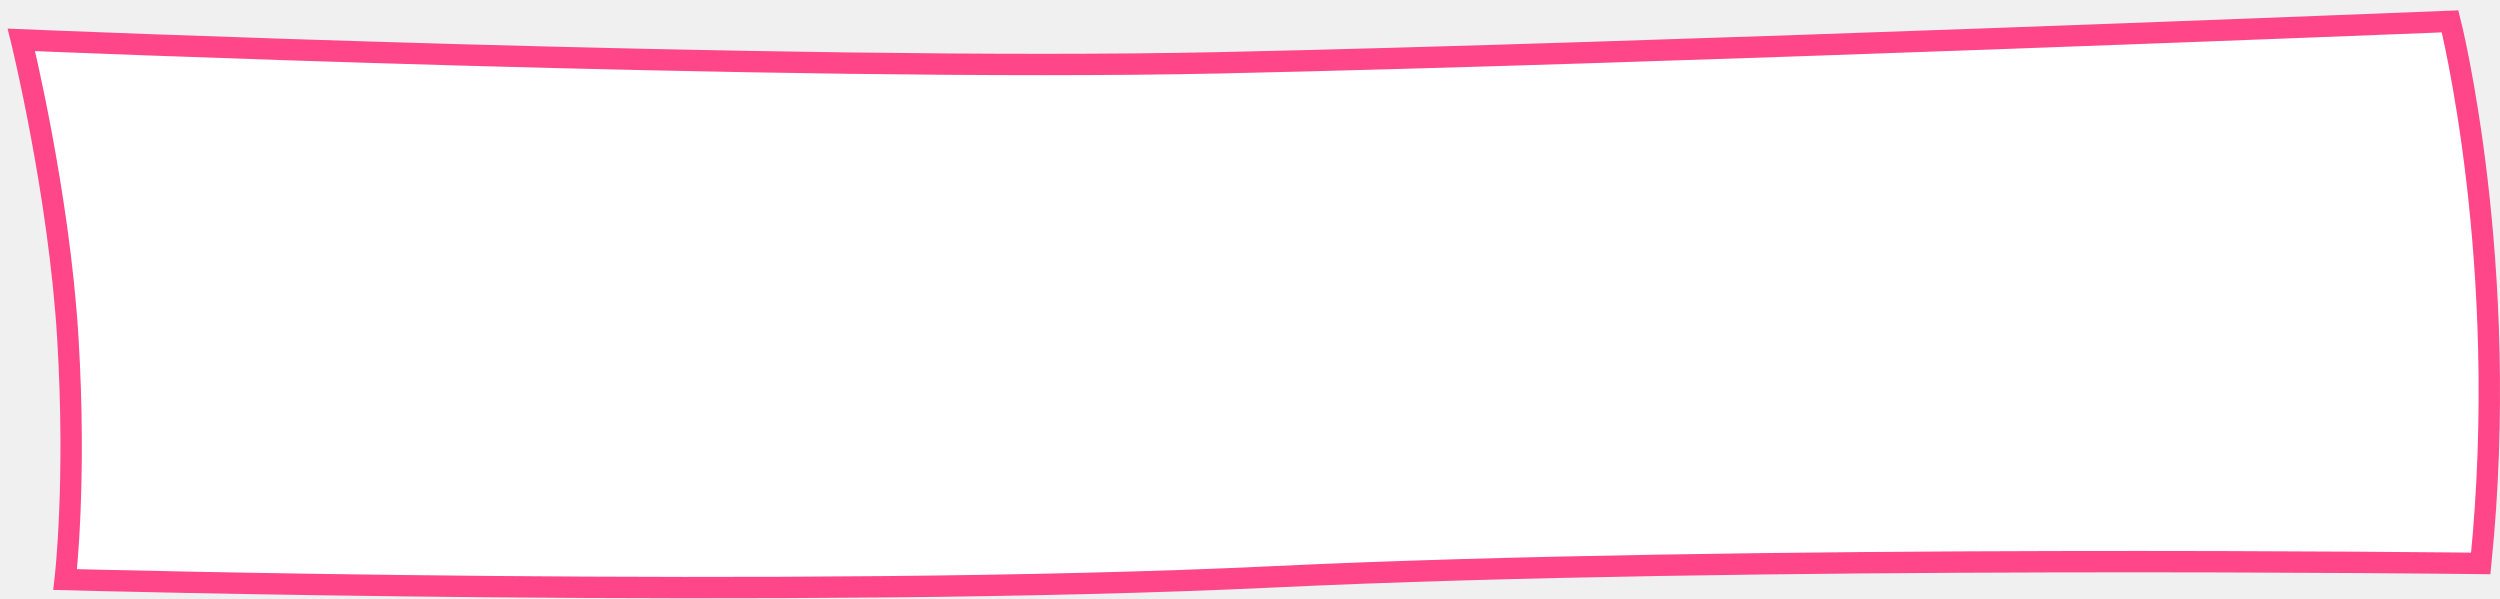
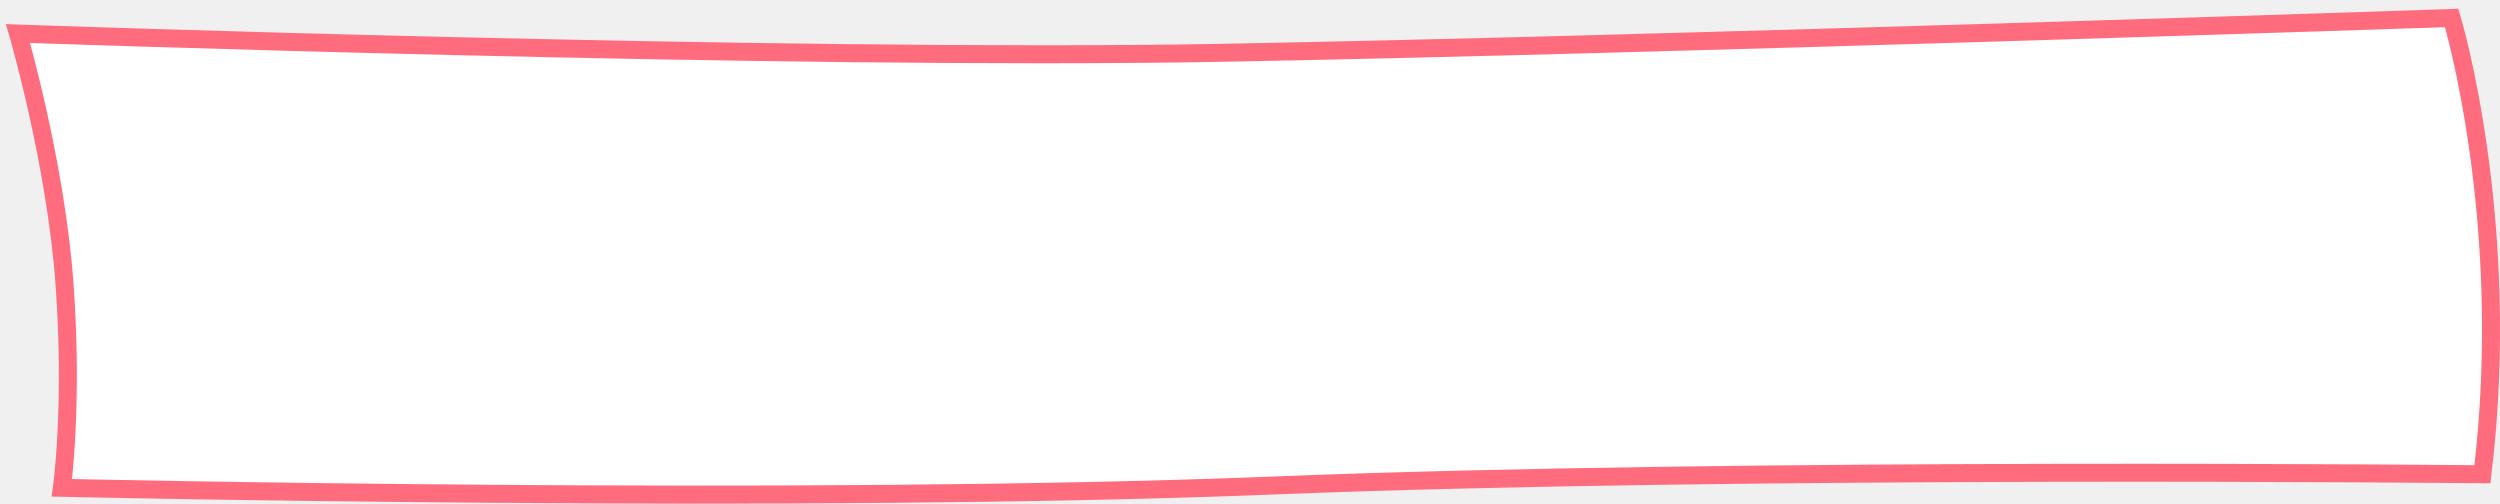
- <svg xmlns="http://www.w3.org/2000/svg" width="234" height="56" viewBox="0 0 234 56" fill="none" preserveAspectRatio="none">
-   <path d="M114.024 5.88C154.477 5.014 229.327 2 229.327 2C229.327 2 235.066 24.606 232.197 52.738C232.197 52.738 163.163 51.892 119.148 53.993C74.999 56.101 6.099 54.245 6.099 54.245C6.099 54.245 7.17 45.202 6.35 31.639C5.53 18.075 2 3.731 2 3.731C2 3.731 73.571 6.745 114.024 5.88Z" fill="white" stroke="#FF4689" stroke-width="2" />
+ <svg xmlns="http://www.w3.org/2000/svg" preserveAspectRatio="none" swidth="278" height="56" viewBox="0 0 278 56" fill="none">
+   <path d="M135.362 5.88C183.52 5.014 272.628 2 272.628 2C272.628 2 279.459 24.606 276.044 52.738C276.044 52.738 193.861 51.892 141.462 53.993C88.904 56.101 6.88 54.245 6.88 54.245C6.88 54.245 8.155 45.202 7.179 31.639C6.203 18.075 2 3.731 2 3.731C2 3.731 87.204 6.745 135.362 5.88Z" fill="white" stroke="#FF6C7E" stroke-width="2" />
</svg>
